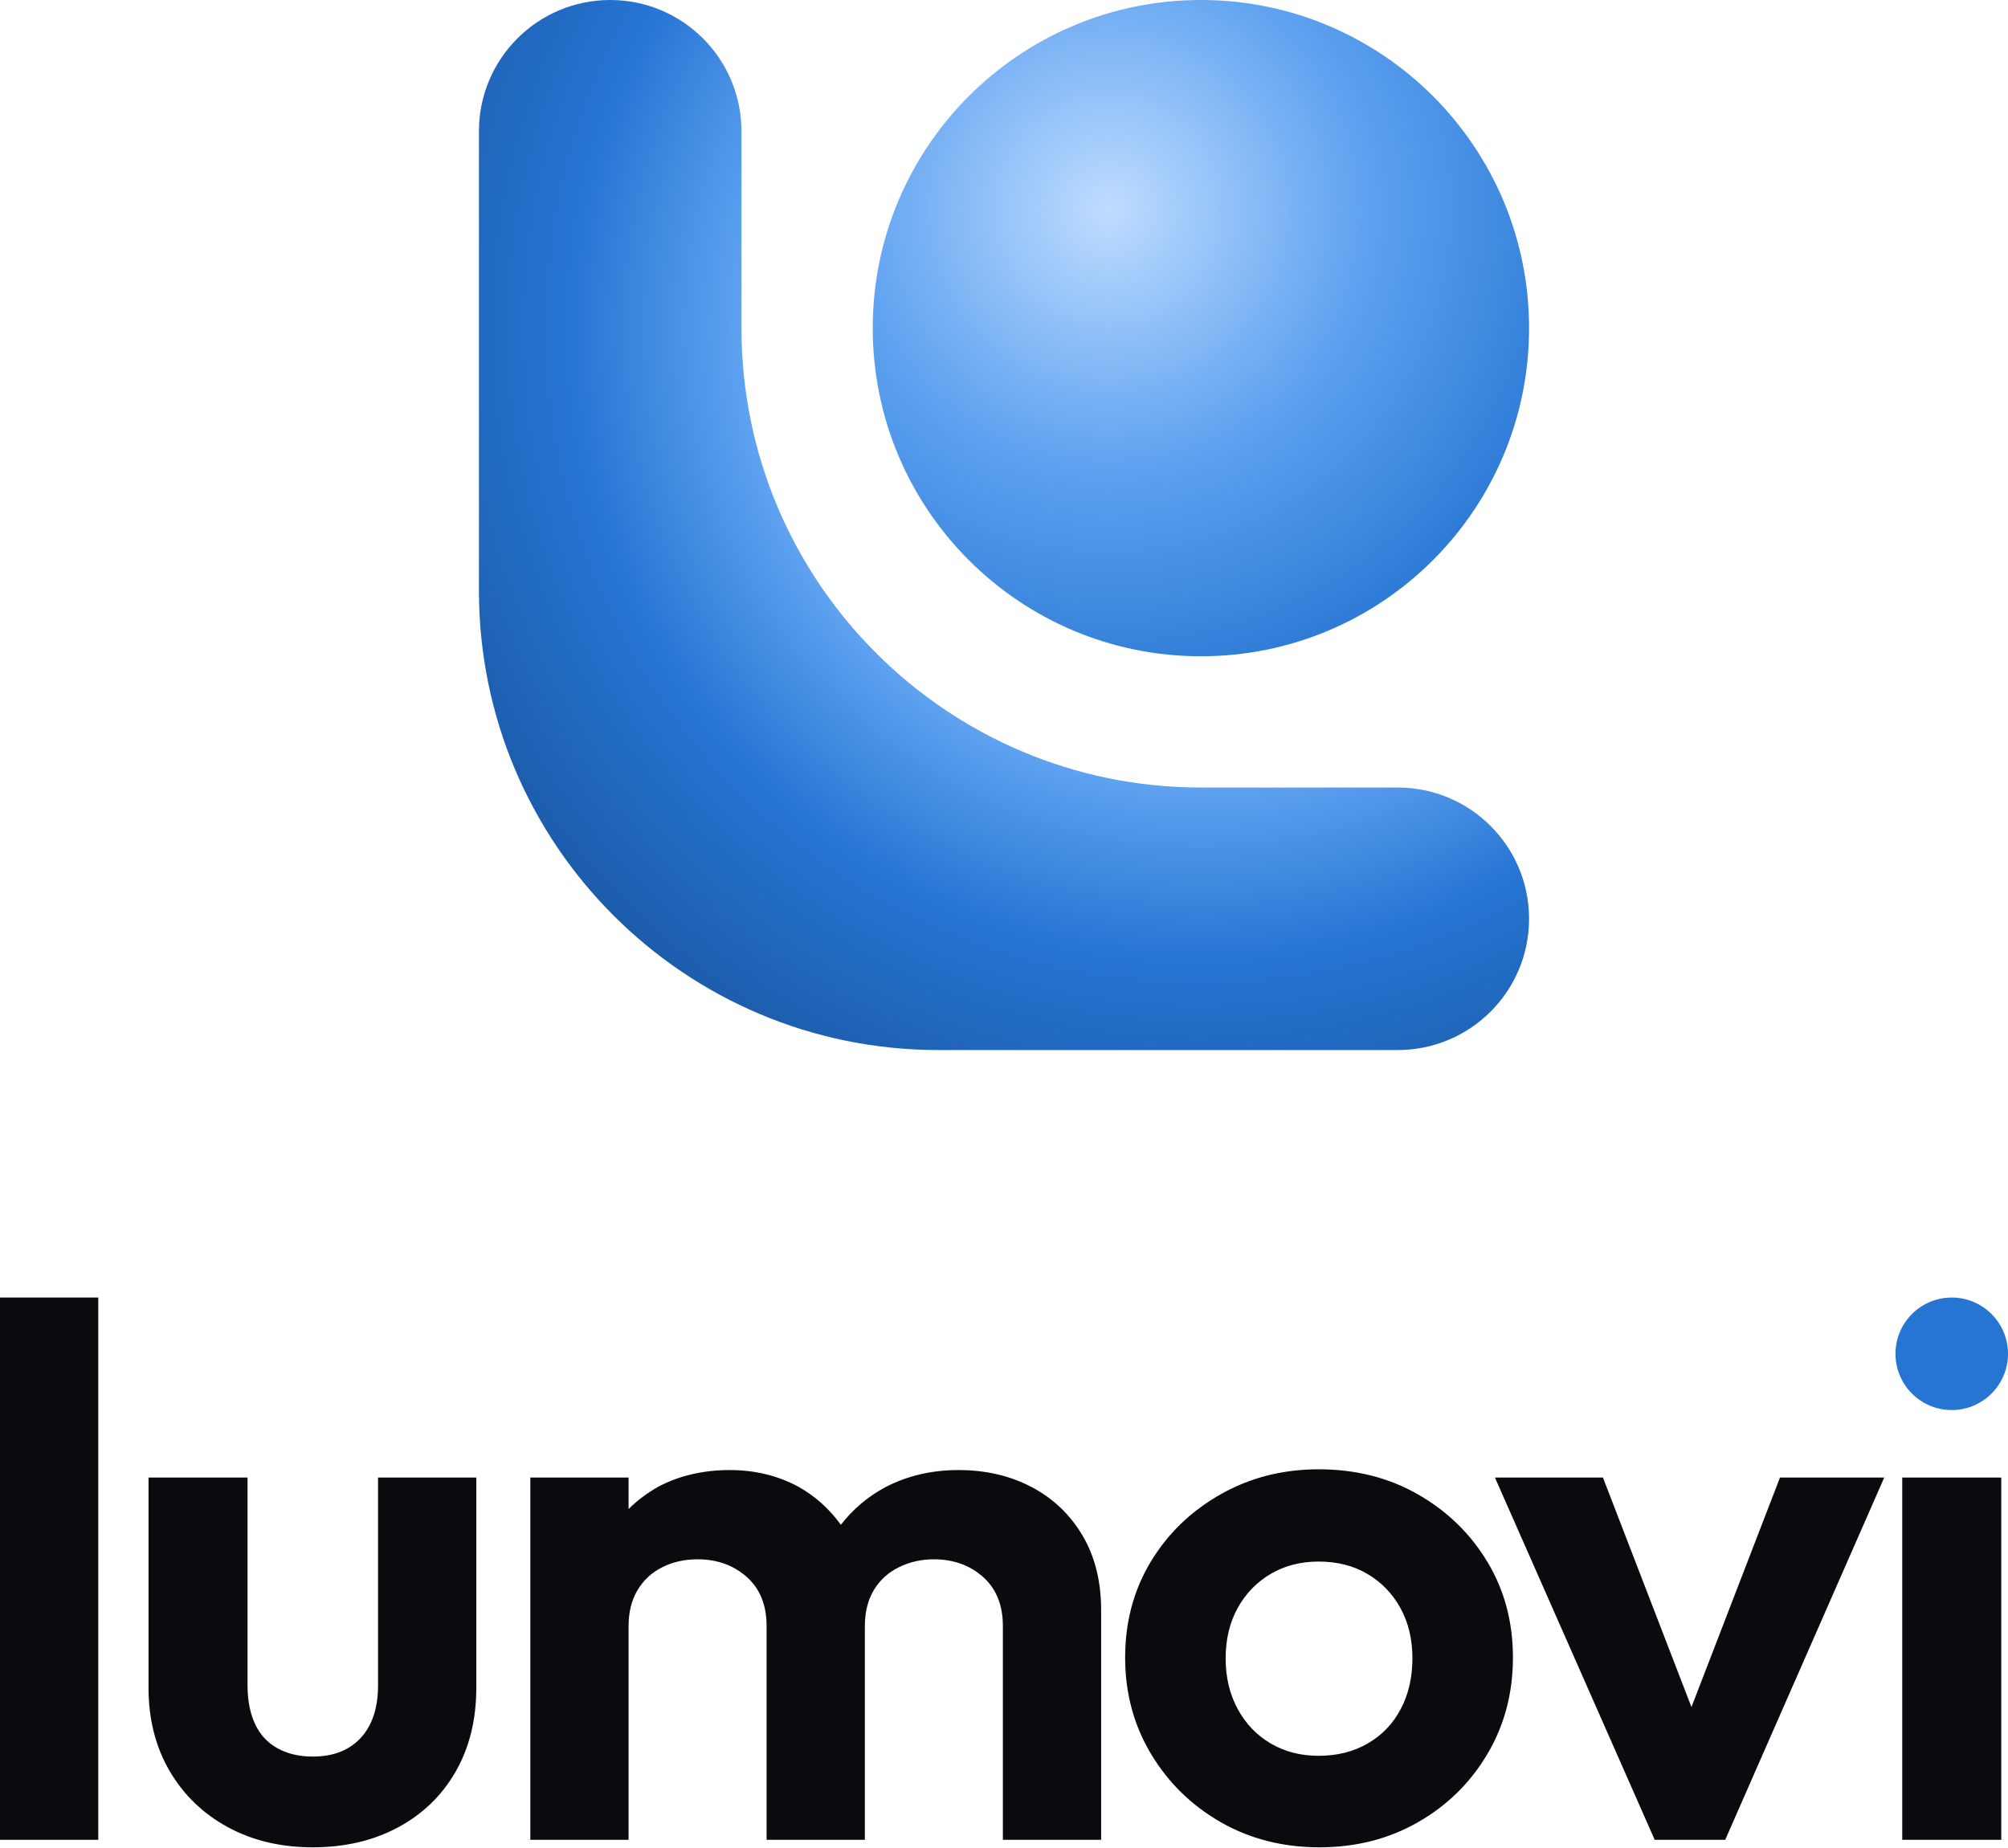
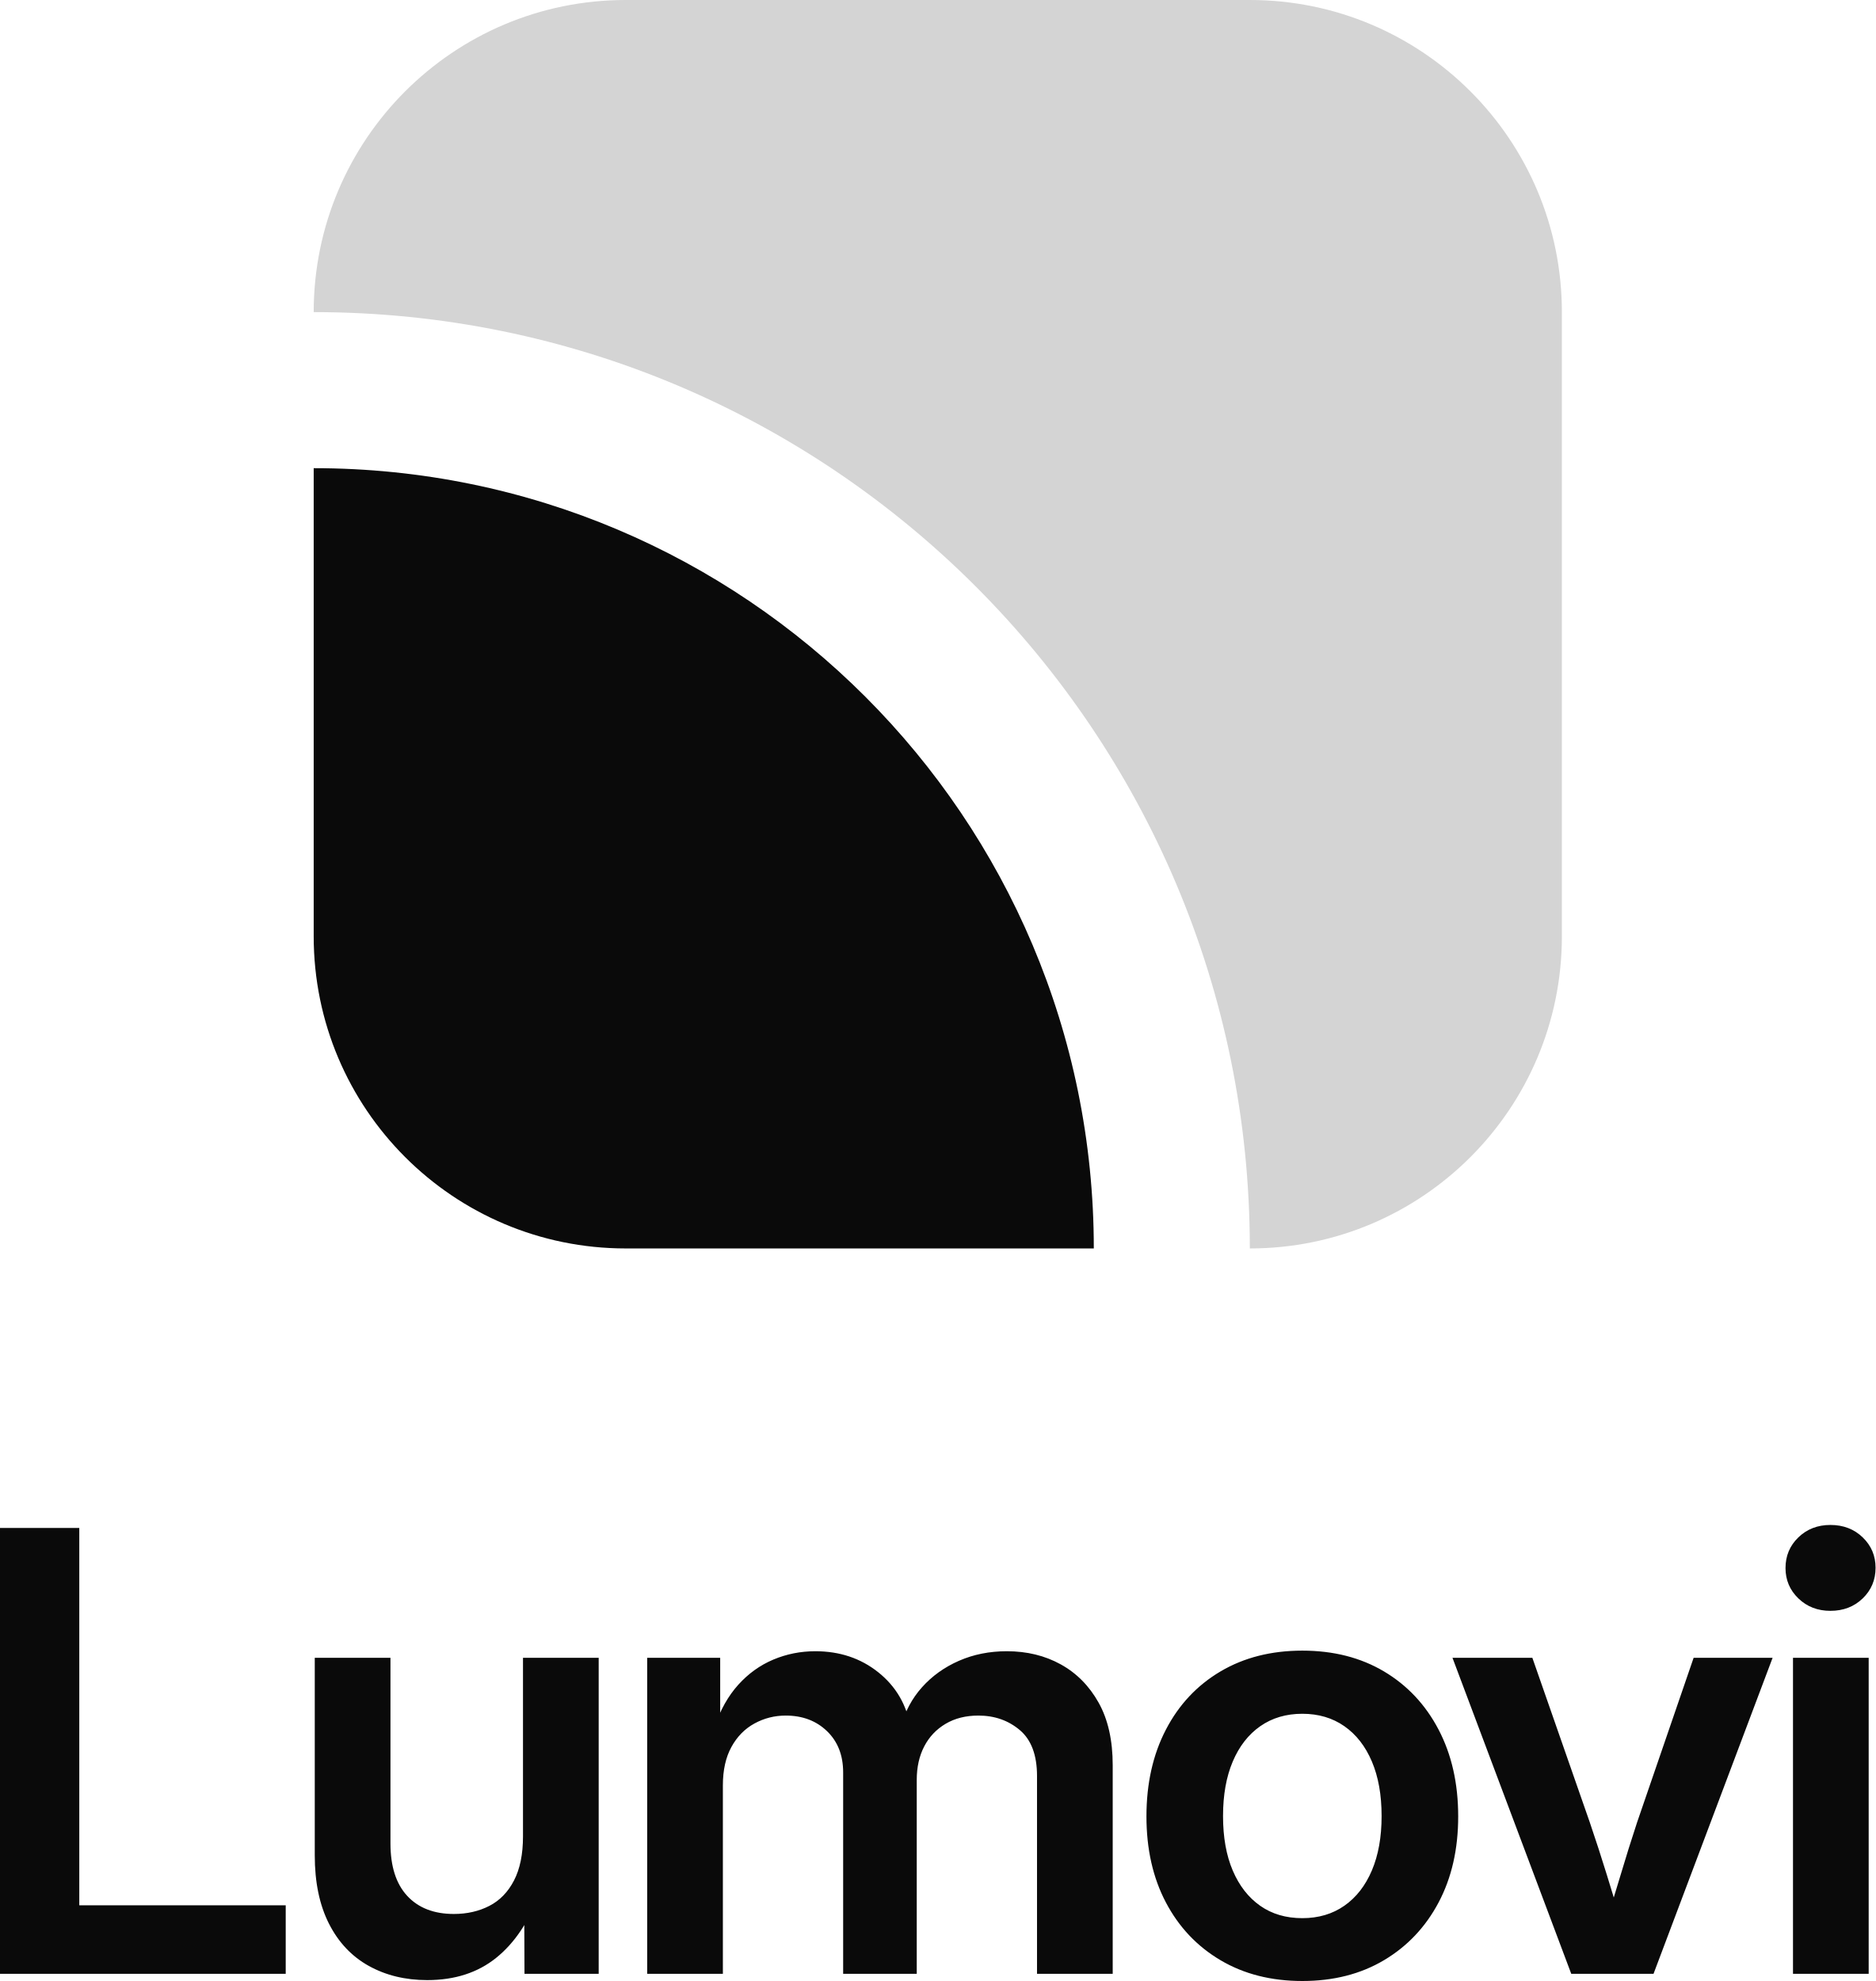
- <svg xmlns="http://www.w3.org/2000/svg" viewBox="0 0 2677 2463" width="173.902" height="160" role="img">
-   <defs>
-     <radialGradient id="lumovi-logo-stacked-on-light-l" cx="33" cy="15" r="38" gradientUnits="userSpaceOnUse">
-       <stop offset="0.553" stop-color="#5ea2f0" />
-       <stop offset="0.76" stop-color="#2675d3" />
-       <stop offset="1" stop-color="#1c5cab" />
-     </radialGradient>
-     <radialGradient id="lumovi-logo-stacked-on-light-orb" cx="0.36" cy="0.32" r="0.78">
-       <stop offset="0" stop-color="#bfdcff" />
-       <stop offset="0.5" stop-color="#5ea2f0" />
-       <stop offset="1" stop-color="#2675d3" />
-     </radialGradient>
-   </defs>
-   <g transform="translate(638.5 0) scale(29.16667)">
-     <path d="M0 15V6A6 6 0 0 1 12 6V15A21 21 0 0 0 33 36H42A6 6 0 0 1 42 48H21A21 21 0 0 1 0 27Z" fill="url(#lumovi-logo-stacked-on-light-l)" />
-     <circle cx="33" cy="15" r="15" fill="url(#lumovi-logo-stacked-on-light-orb)" />
+ <svg xmlns="http://www.w3.org/2000/svg" viewBox="0 0 6269.01 6620" width="151.517" height="160" role="img">
+   <g transform="translate(1048.507 0) scale(86.91667)">
+     <path d="M0 12A12 12 0 0 1 12 0H36A12 12 0 0 1 48 12V36A12 12 0 0 1 36 48A36 36 0 0 0 0 12Z" fill="#d4d4d4" />
+     <path d="M0 18V36A12 12 0 0 0 12 48H30A30 30 0 0 0 0 18Z" fill="#0a0a0a" />
  </g>
-   <g transform="translate(0 2453)">
-     <path d="M131 0L0 0L0 -723L131 -723L131 0ZM417 10Q353 10 303.5 -17Q254 -44 226 -92Q198 -140 198 -203L198 -483L330 -483L330 -206Q330 -176 340 -154.5Q350 -133 370 -122Q390 -111 417 -111Q458 -111 481 -136Q504 -161 504 -206L504 -483L635 -483L635 -203Q635 -139 607.5 -91Q580 -43 530.5 -16.5Q481 10 417 10ZM838 0L707 0L707 -483L838 -483L838 -441Q855 -458 878 -471Q920 -493 973 -493Q1023 -493 1064 -471Q1098 -452 1121 -420Q1145 -451 1180 -470Q1224 -493 1278 -493Q1332 -493 1375 -470.5Q1418 -448 1443 -406Q1468 -364 1468 -306L1468 0L1337 0L1337 -285Q1337 -327 1310.5 -350.5Q1284 -374 1245 -374Q1220 -374 1198.5 -363.5Q1177 -353 1165 -333Q1153 -313 1153 -285L1153 0L1022 0L1022 -285Q1022 -327 995.5 -350.5Q969 -374 930 -374Q904 -374 883 -363.5Q862 -353 850 -333Q838 -313 838 -285L838 0ZM1759 10Q1686 10 1627.5 -23.5Q1569 -57 1534.5 -114.5Q1500 -172 1500 -243Q1500 -314 1534 -370.5Q1568 -427 1627 -460.5Q1686 -494 1758 -494Q1832 -494 1890.5 -460.5Q1949 -427 1983 -370.5Q2017 -314 2017 -243Q2017 -172 1983 -114.5Q1949 -57 1890.5 -23.5Q1832 10 1759 10ZM1758 -112Q1795 -112 1823.5 -128.5Q1852 -145 1867.5 -174.5Q1883 -204 1883 -242Q1883 -280 1867 -309Q1851 -338 1823 -354.5Q1795 -371 1758 -371Q1722 -371 1694 -354.5Q1666 -338 1650 -309Q1634 -280 1634 -242Q1634 -204 1650 -174.5Q1666 -145 1694 -128.5Q1722 -112 1758 -112ZM2300 0L2206 0L1993 -483L2137 -483L2255 -177L2373 -483L2512 -483L2300 0ZM2668 0L2536 0L2536 -483L2668 -483L2668 0Z" fill="#0b0b0f" />
-     <circle cx="2602" cy="-648" r="75" fill="#2675d3" />
+   <g transform="translate(0 6596)">
+     <path d="M0 0L0 -1490L265 -1490L265 -229L955 -229L955 0ZM1428.08 21Q1318.08 21 1232.58 -26.5Q1147.08 -74 1099.58 -167.5Q1052.08 -261 1052.08 -396L1052.08 -1056L1305.08 -1056L1305.08 -436Q1305.08 -321 1361.08 -260.5Q1417.08 -200 1517.08 -200Q1583.08 -200 1635.58 -227Q1688.08 -254 1718.08 -312Q1748.08 -370 1748.08 -459L1748.08 -1056L2001.08 -1056L2001.08 0L1753.08 0L1752.08 -268L1802.08 -268Q1751.08 -128 1658.58 -53.5Q1566.08 21 1428.08 21ZM2163.19 0L2163.19 -1056L2407.19 -1056L2407.19 -825L2388.19 -825Q2417.19 -910 2467.69 -966Q2518.19 -1022 2584.69 -1050Q2651.19 -1078 2725.19 -1078Q2847.19 -1078 2935.19 -1008Q3023.19 -938 3043.19 -825L3011.19 -825Q3031.19 -901 3081.69 -957.5Q3132.19 -1014 3205.19 -1046Q3278.19 -1078 3365.19 -1078Q3466.19 -1078 3545.69 -1034Q3625.19 -990 3672.19 -906Q3719.19 -822 3719.19 -697L3719.19 0L3466.19 0L3466.19 -661Q3466.19 -766 3408.69 -814.5Q3351.19 -863 3270.19 -863Q3207.19 -863 3160.69 -835.5Q3114.19 -808 3089.19 -760Q3064.19 -712 3064.19 -648L3064.19 0L2818.19 0L2818.19 -673Q2818.19 -759 2764.19 -811Q2710.19 -863 2626.19 -863Q2570.19 -863 2521.69 -836.5Q2473.19 -810 2444.69 -758Q2416.19 -706 2416.19 -630L2416.19 0ZM4352.95 24Q4196.95 24 4079.45 -45.5Q3961.95 -115 3896.95 -238.5Q3831.95 -362 3831.95 -526Q3831.95 -691 3896.95 -816Q3961.95 -941 4079.45 -1010.5Q4196.95 -1080 4352.95 -1080Q4508.95 -1080 4625.95 -1010.5Q4742.95 -941 4808.45 -816Q4873.95 -691 4873.95 -526Q4873.95 -362 4808.45 -238.5Q4742.95 -115 4625.95 -45.5Q4508.95 24 4352.95 24ZM4352.95 -186Q4433.95 -186 4493.45 -227.5Q4552.95 -269 4585.45 -345.5Q4617.95 -422 4617.95 -527Q4617.95 -633 4585.45 -709.5Q4552.95 -786 4493.45 -827.5Q4433.95 -869 4352.95 -869Q4271.95 -869 4212.45 -827.5Q4152.95 -786 4120.45 -709.5Q4087.95 -633 4087.95 -527Q4087.95 -421 4120.45 -345Q4152.95 -269 4211.95 -227.5Q4270.95 -186 4352.95 -186ZM5251.86 0L4854.86 -1056L5121.86 -1056L5313.86 -506Q5343.86 -418 5370.86 -330.5Q5397.86 -243 5423.86 -156L5362.86 -156Q5390.86 -243 5416.86 -330.5Q5442.86 -418 5471.86 -506L5660.86 -1056L5924.86 -1056L5526.86 0ZM5993.01 0L5993.01 -1056L6246.01 -1056L6246.01 0ZM6118.01 -1213Q6054.01 -1213 6011.01 -1254.5Q5968.01 -1296 5968.01 -1356Q5968.01 -1417 6011.01 -1458.5Q6054.01 -1500 6118.01 -1500Q6183.01 -1500 6226.01 -1458.5Q6269.01 -1417 6269.01 -1357Q6269.01 -1296 6226.01 -1254.5Q6183.01 -1213 6118.01 -1213Z" fill="#0a0a0a" />
  </g>
</svg>
